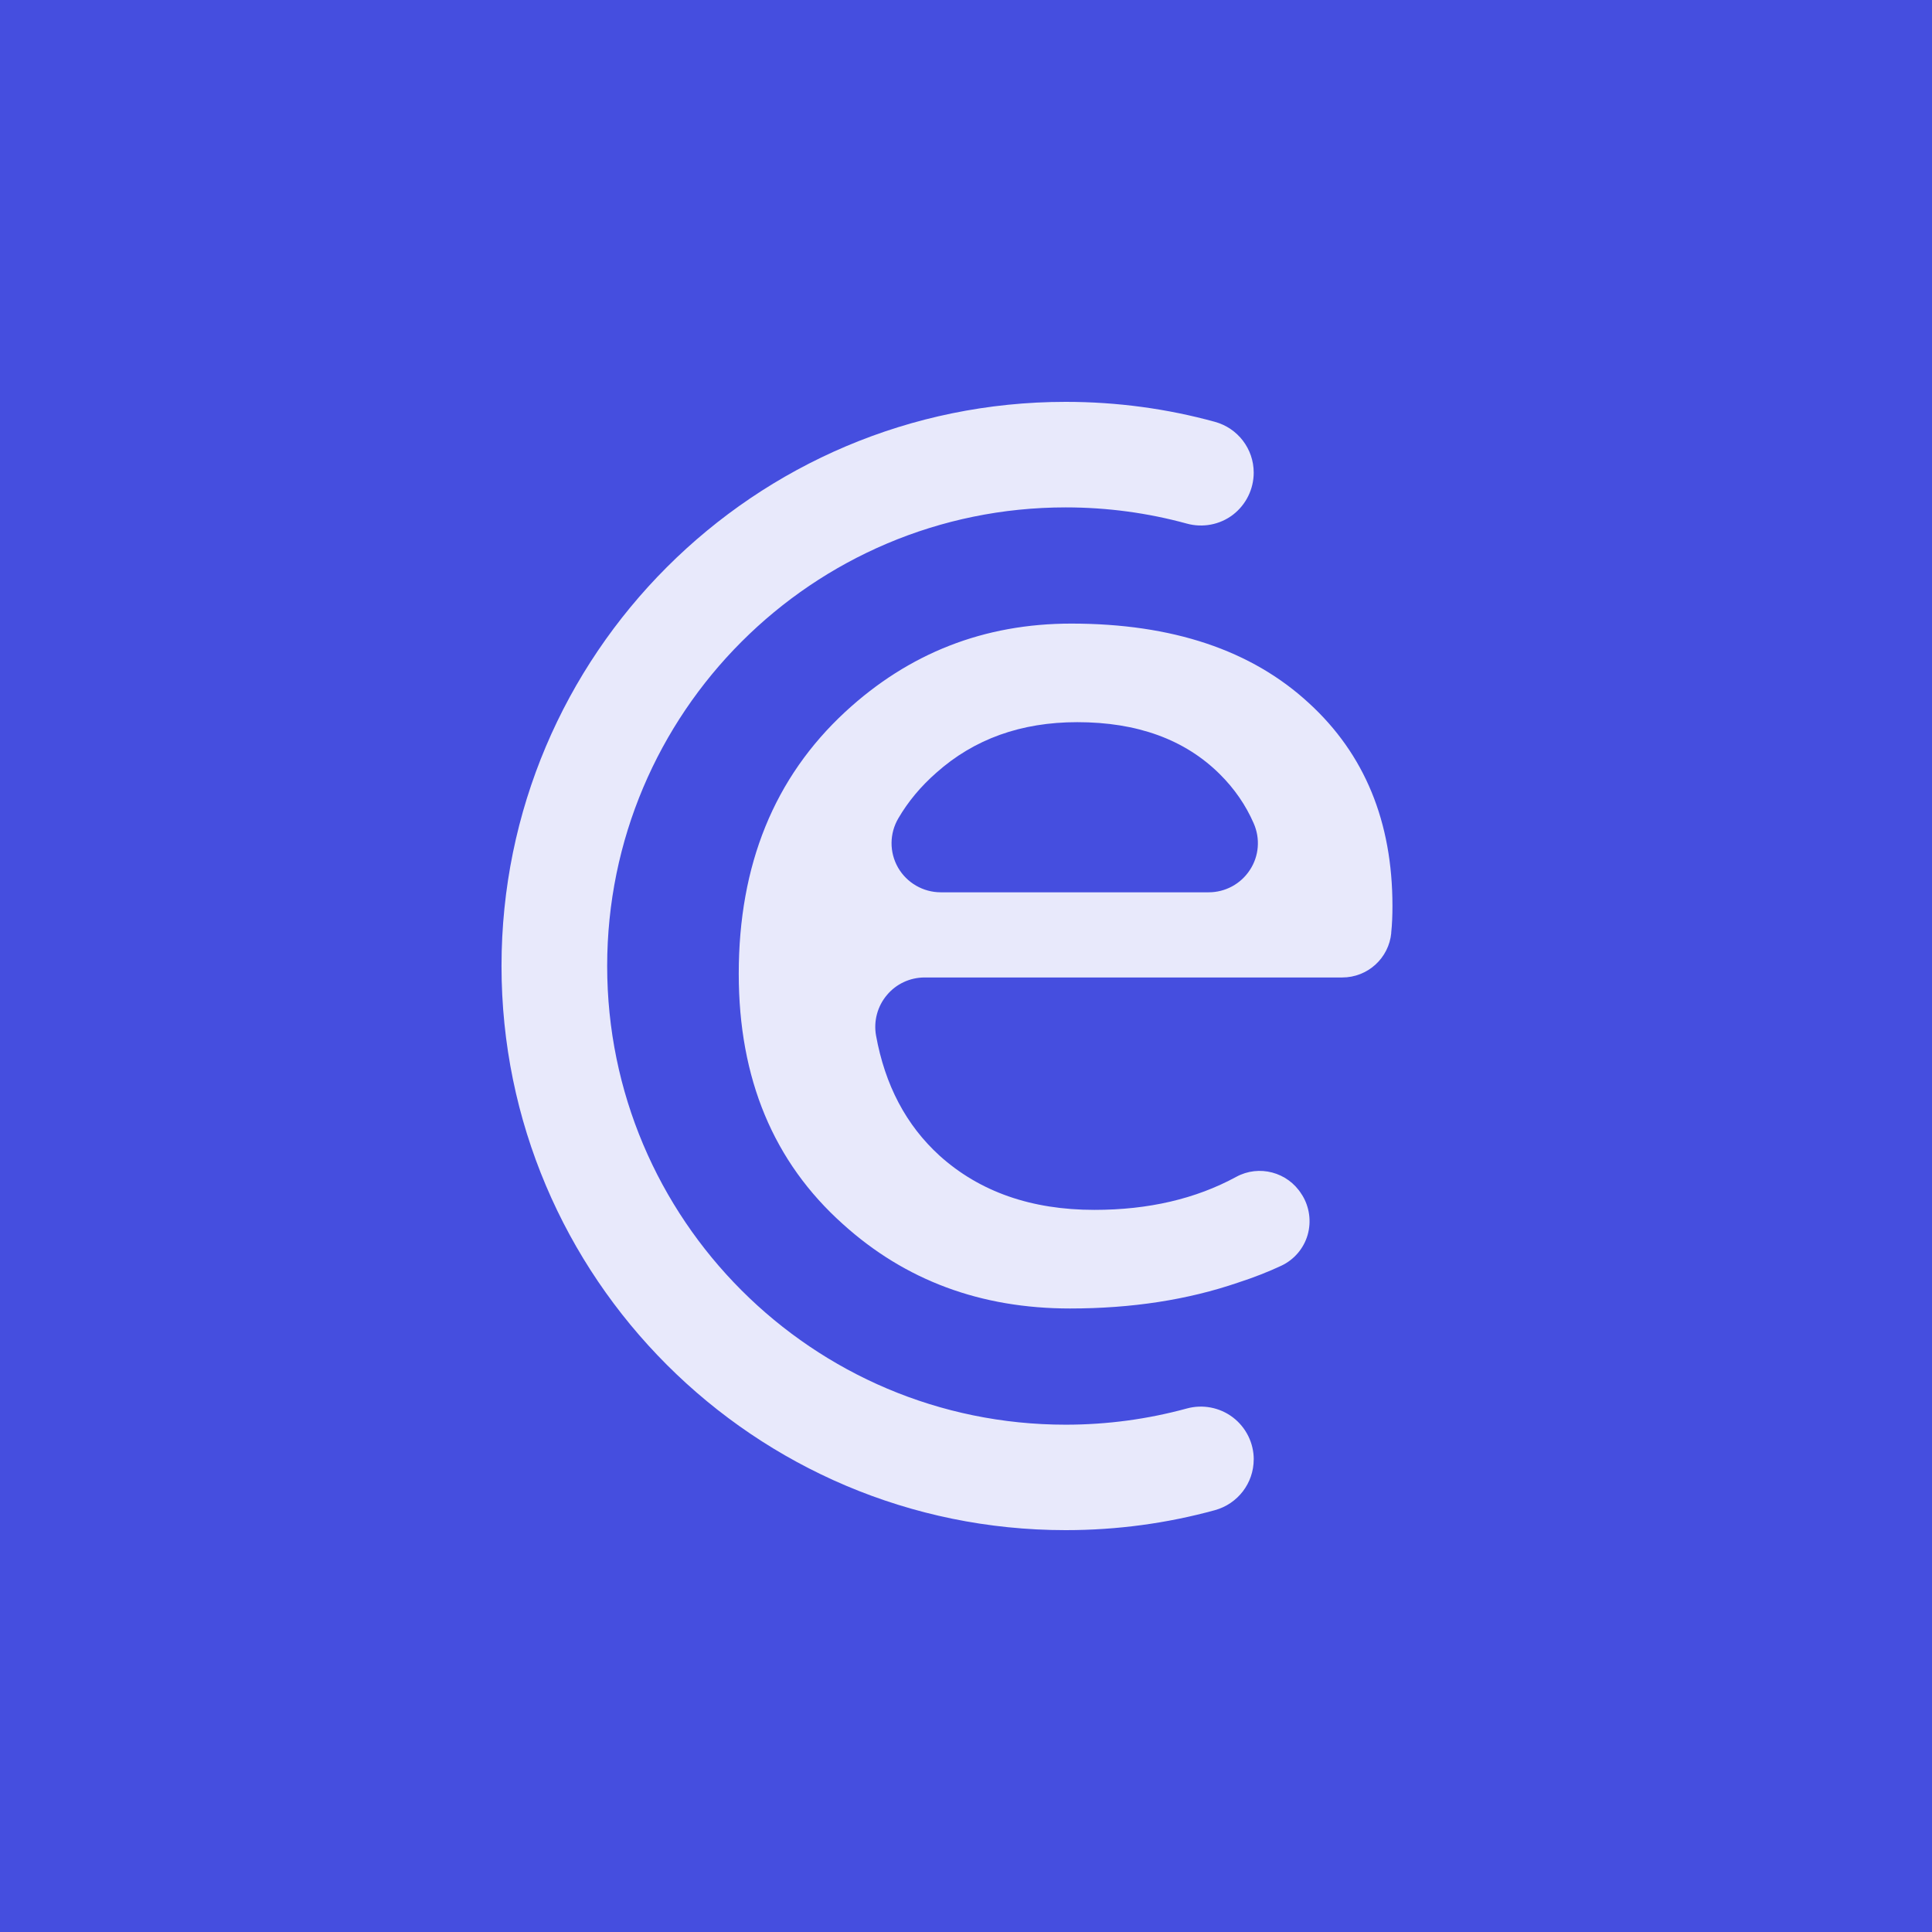
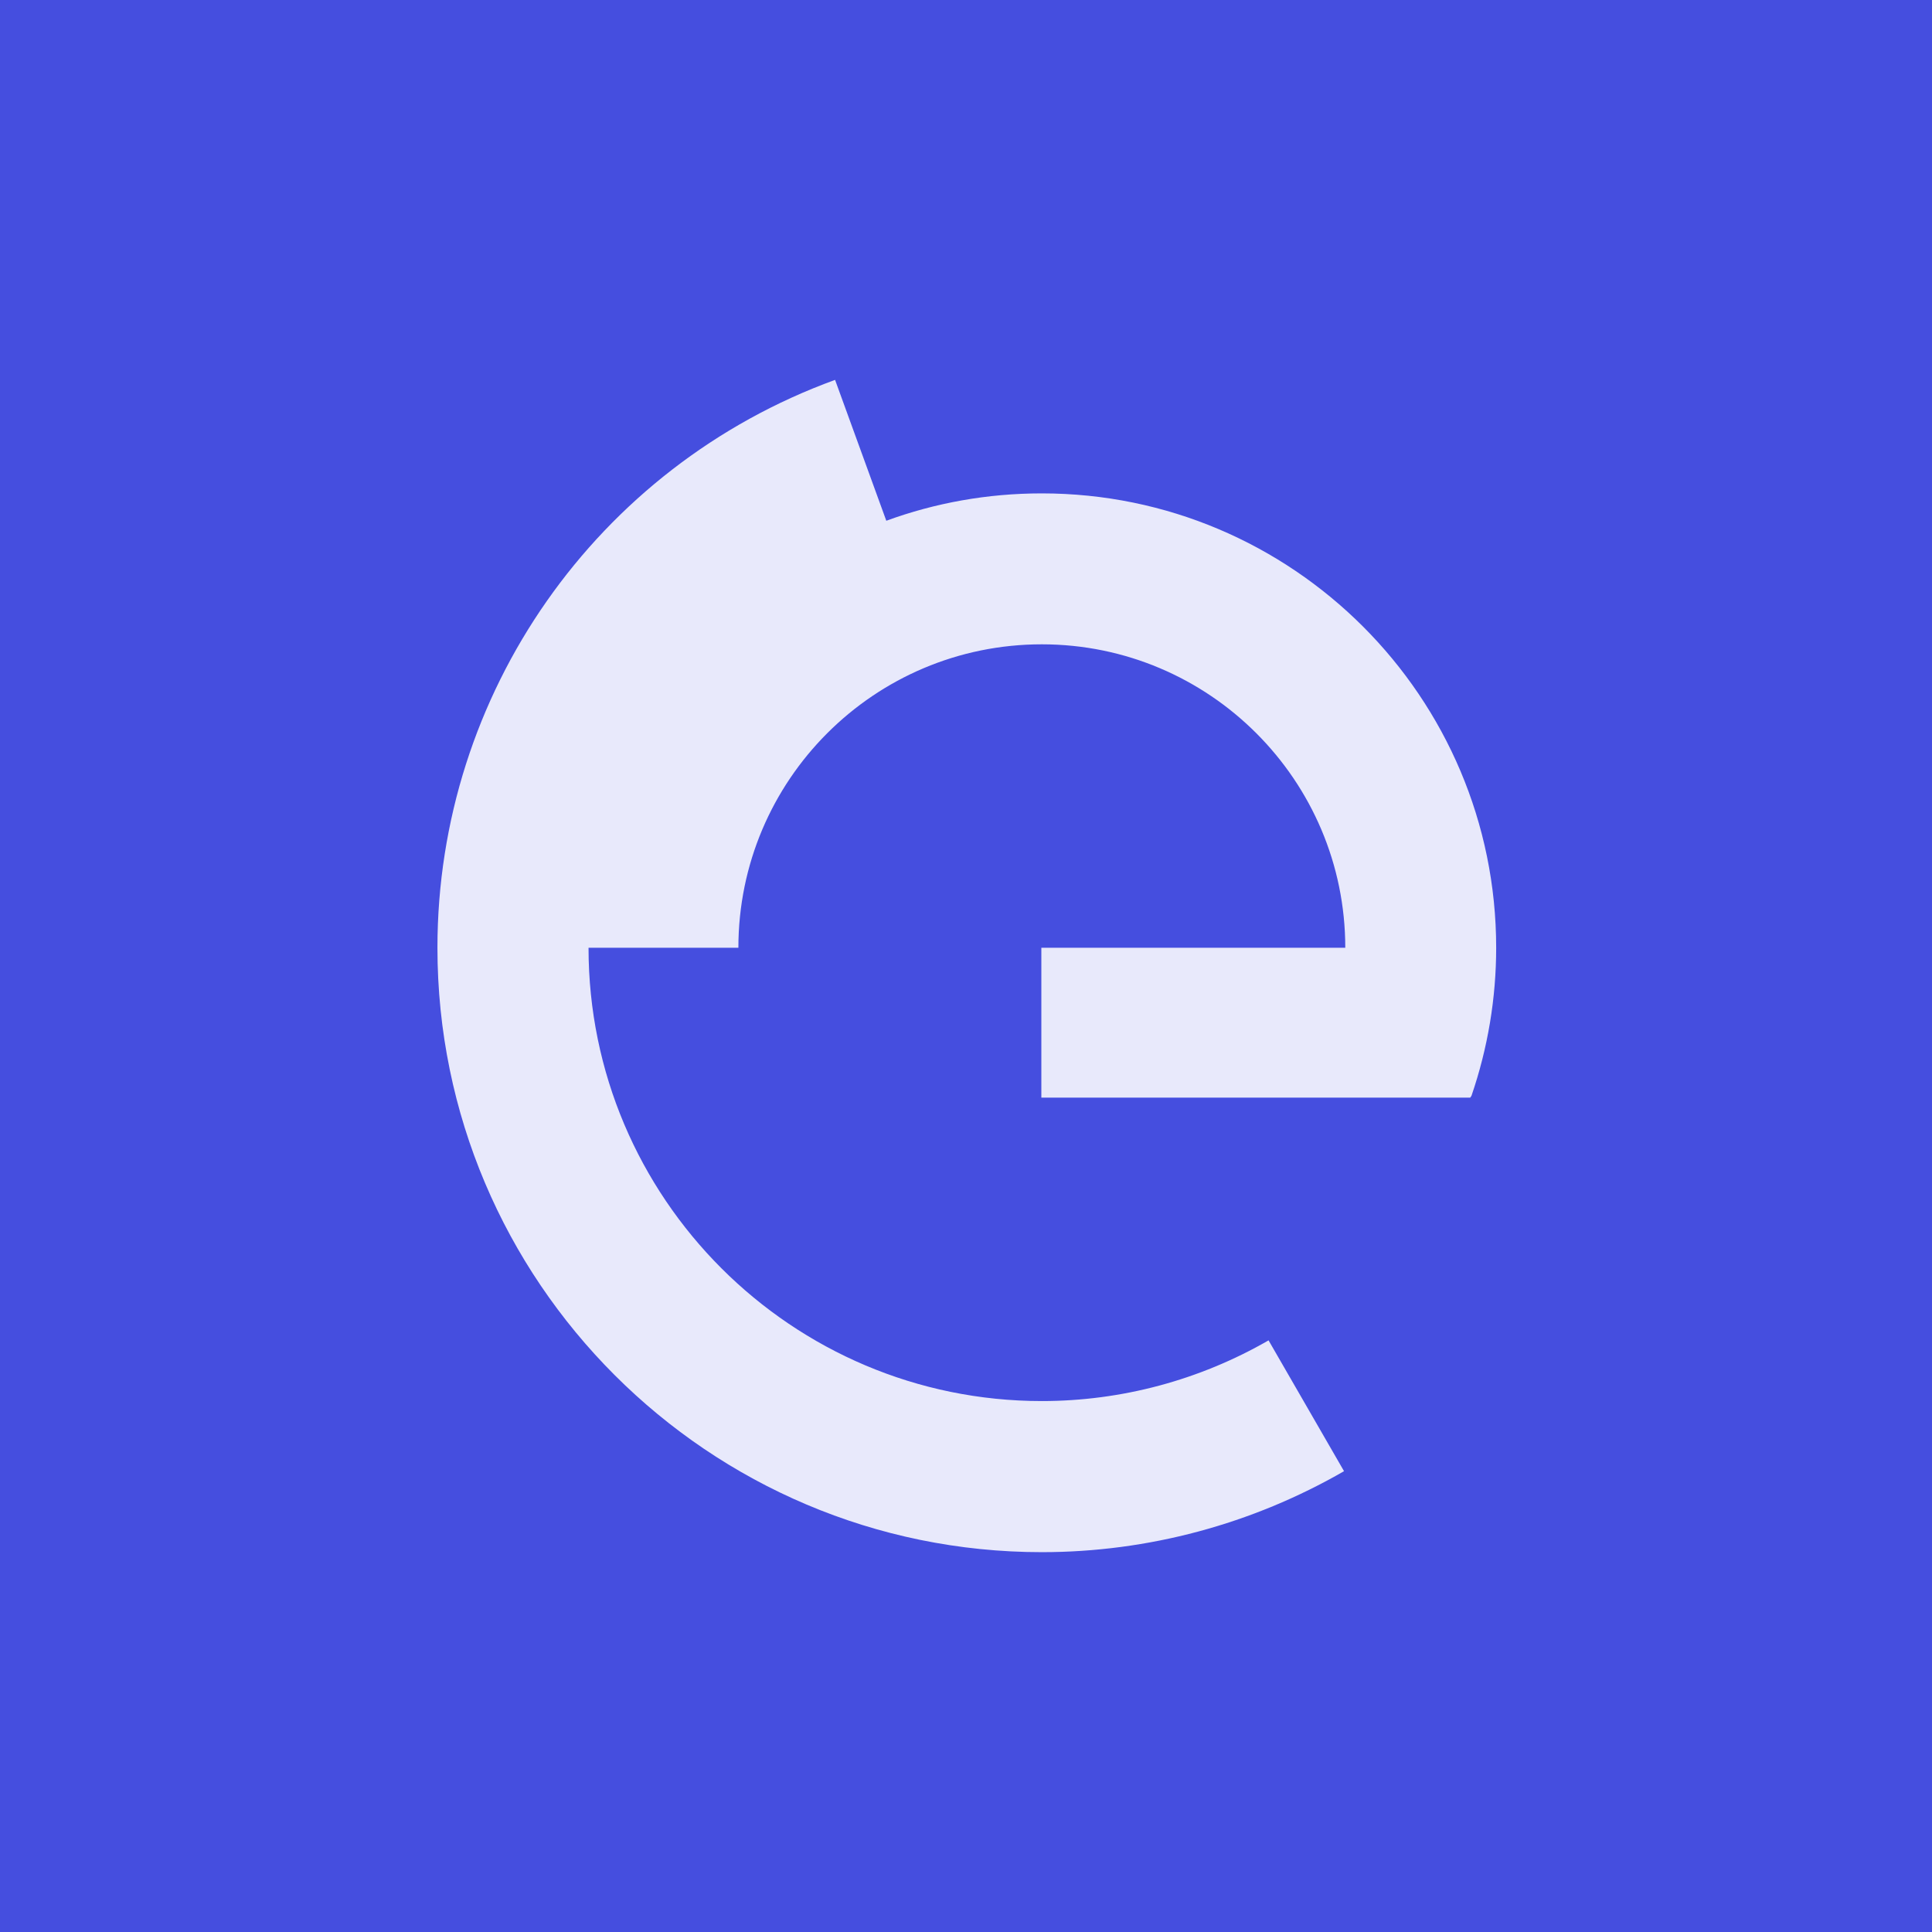
<svg xmlns="http://www.w3.org/2000/svg" width="48" height="48" viewBox="0 0 48 48">
  <rect x="-4.8" y="-4.8" width="57.6" height="57.6" fill="#454edf" />
-   <path d="m31.148 36.258c0 0.59-0.395 1.105-0.965 1.262-1.18 0.324-2.422 0.496-3.707 0.496-7.734 0-14.016-6.281-14.016-14.016s6.281-14.016 14.016-14.016c1.285 0 2.527 0.172 3.707 0.496 0.57 0.156 0.965 0.672 0.965 1.262 0 0.41-0.191 0.797-0.516 1.047-0.328 0.25-0.754 0.328-1.148 0.219-0.957-0.262-1.965-0.402-3.008-0.402-6.289 0-11.391 5.105-11.391 11.395s5.102 11.395 11.391 11.395c1.043 0 2.051-0.141 3.008-0.402 0.395-0.109 0.82-0.027 1.145 0.219 0.328 0.25 0.52 0.637 0.52 1.047zm3.418-13.082c-0.059 0.629-0.586 1.109-1.219 1.109h-10.375c-0.363 0-0.707 0.16-0.938 0.438-0.234 0.277-0.332 0.645-0.27 1 0.223 1.234 0.746 2.23 1.578 2.988 0.996 0.898 2.281 1.348 3.848 1.348 1.344 0 2.516-0.273 3.523-0.82 0.566-0.309 1.277-0.121 1.621 0.426 0.004 0.008 0.008 0.016 0.016 0.023 0.184 0.297 0.234 0.66 0.137 0.996-0.098 0.336-0.336 0.613-0.652 0.762-0.316 0.148-0.672 0.289-1.07 0.418-1.254 0.43-2.645 0.645-4.18 0.645-2.219 0-4.098-0.699-5.645-2.098-1.723-1.543-2.586-3.613-2.586-6.219 0-2.707 0.883-4.875 2.648-6.508 1.582-1.461 3.453-2.191 5.613-2.191 2.512 0 4.48 0.66 5.906 1.977 1.383 1.266 2.074 2.945 2.074 5.039 0 0.227-0.008 0.453-0.031 0.668zm-7.801-5.234c-1.395 0-2.562 0.418-3.504 1.258-0.387 0.34-0.699 0.715-0.941 1.129-0.223 0.379-0.227 0.844-0.008 1.227 0.219 0.379 0.625 0.613 1.062 0.613h6.656c0.41 0 0.797-0.207 1.023-0.555 0.227-0.344 0.262-0.781 0.094-1.16-0.195-0.449-0.477-0.859-0.844-1.223-0.867-0.859-2.047-1.289-3.539-1.289z" fill="#e8e9fb" fill-rule="evenodd" />
+   <path d="m22.02 12.938-1.273-3.5c-5.93 2.16-9.879 7.797-9.879 14.109 0 8.285 6.73 15.016 15.016 15.016 2.637 0 5.223-0.695 7.508-2.012l-1.875-3.25c-1.715 0.988-3.656 1.508-5.633 1.508-6.215 0-11.262-5.047-11.262-11.262h3.723c0-4.164 3.375-7.539 7.539-7.539 4.16 0 7.539 3.379 7.539 7.539h-7.551v3.723h10.656l0.031-0.047c0.406-1.184 0.613-2.426 0.613-3.676 0-6.23-5.059-11.289-11.289-11.289-1.355 0-2.656 0.238-3.863 0.68z" fill="#e8e9fb" fill-rule="evenodd" />
</svg>
